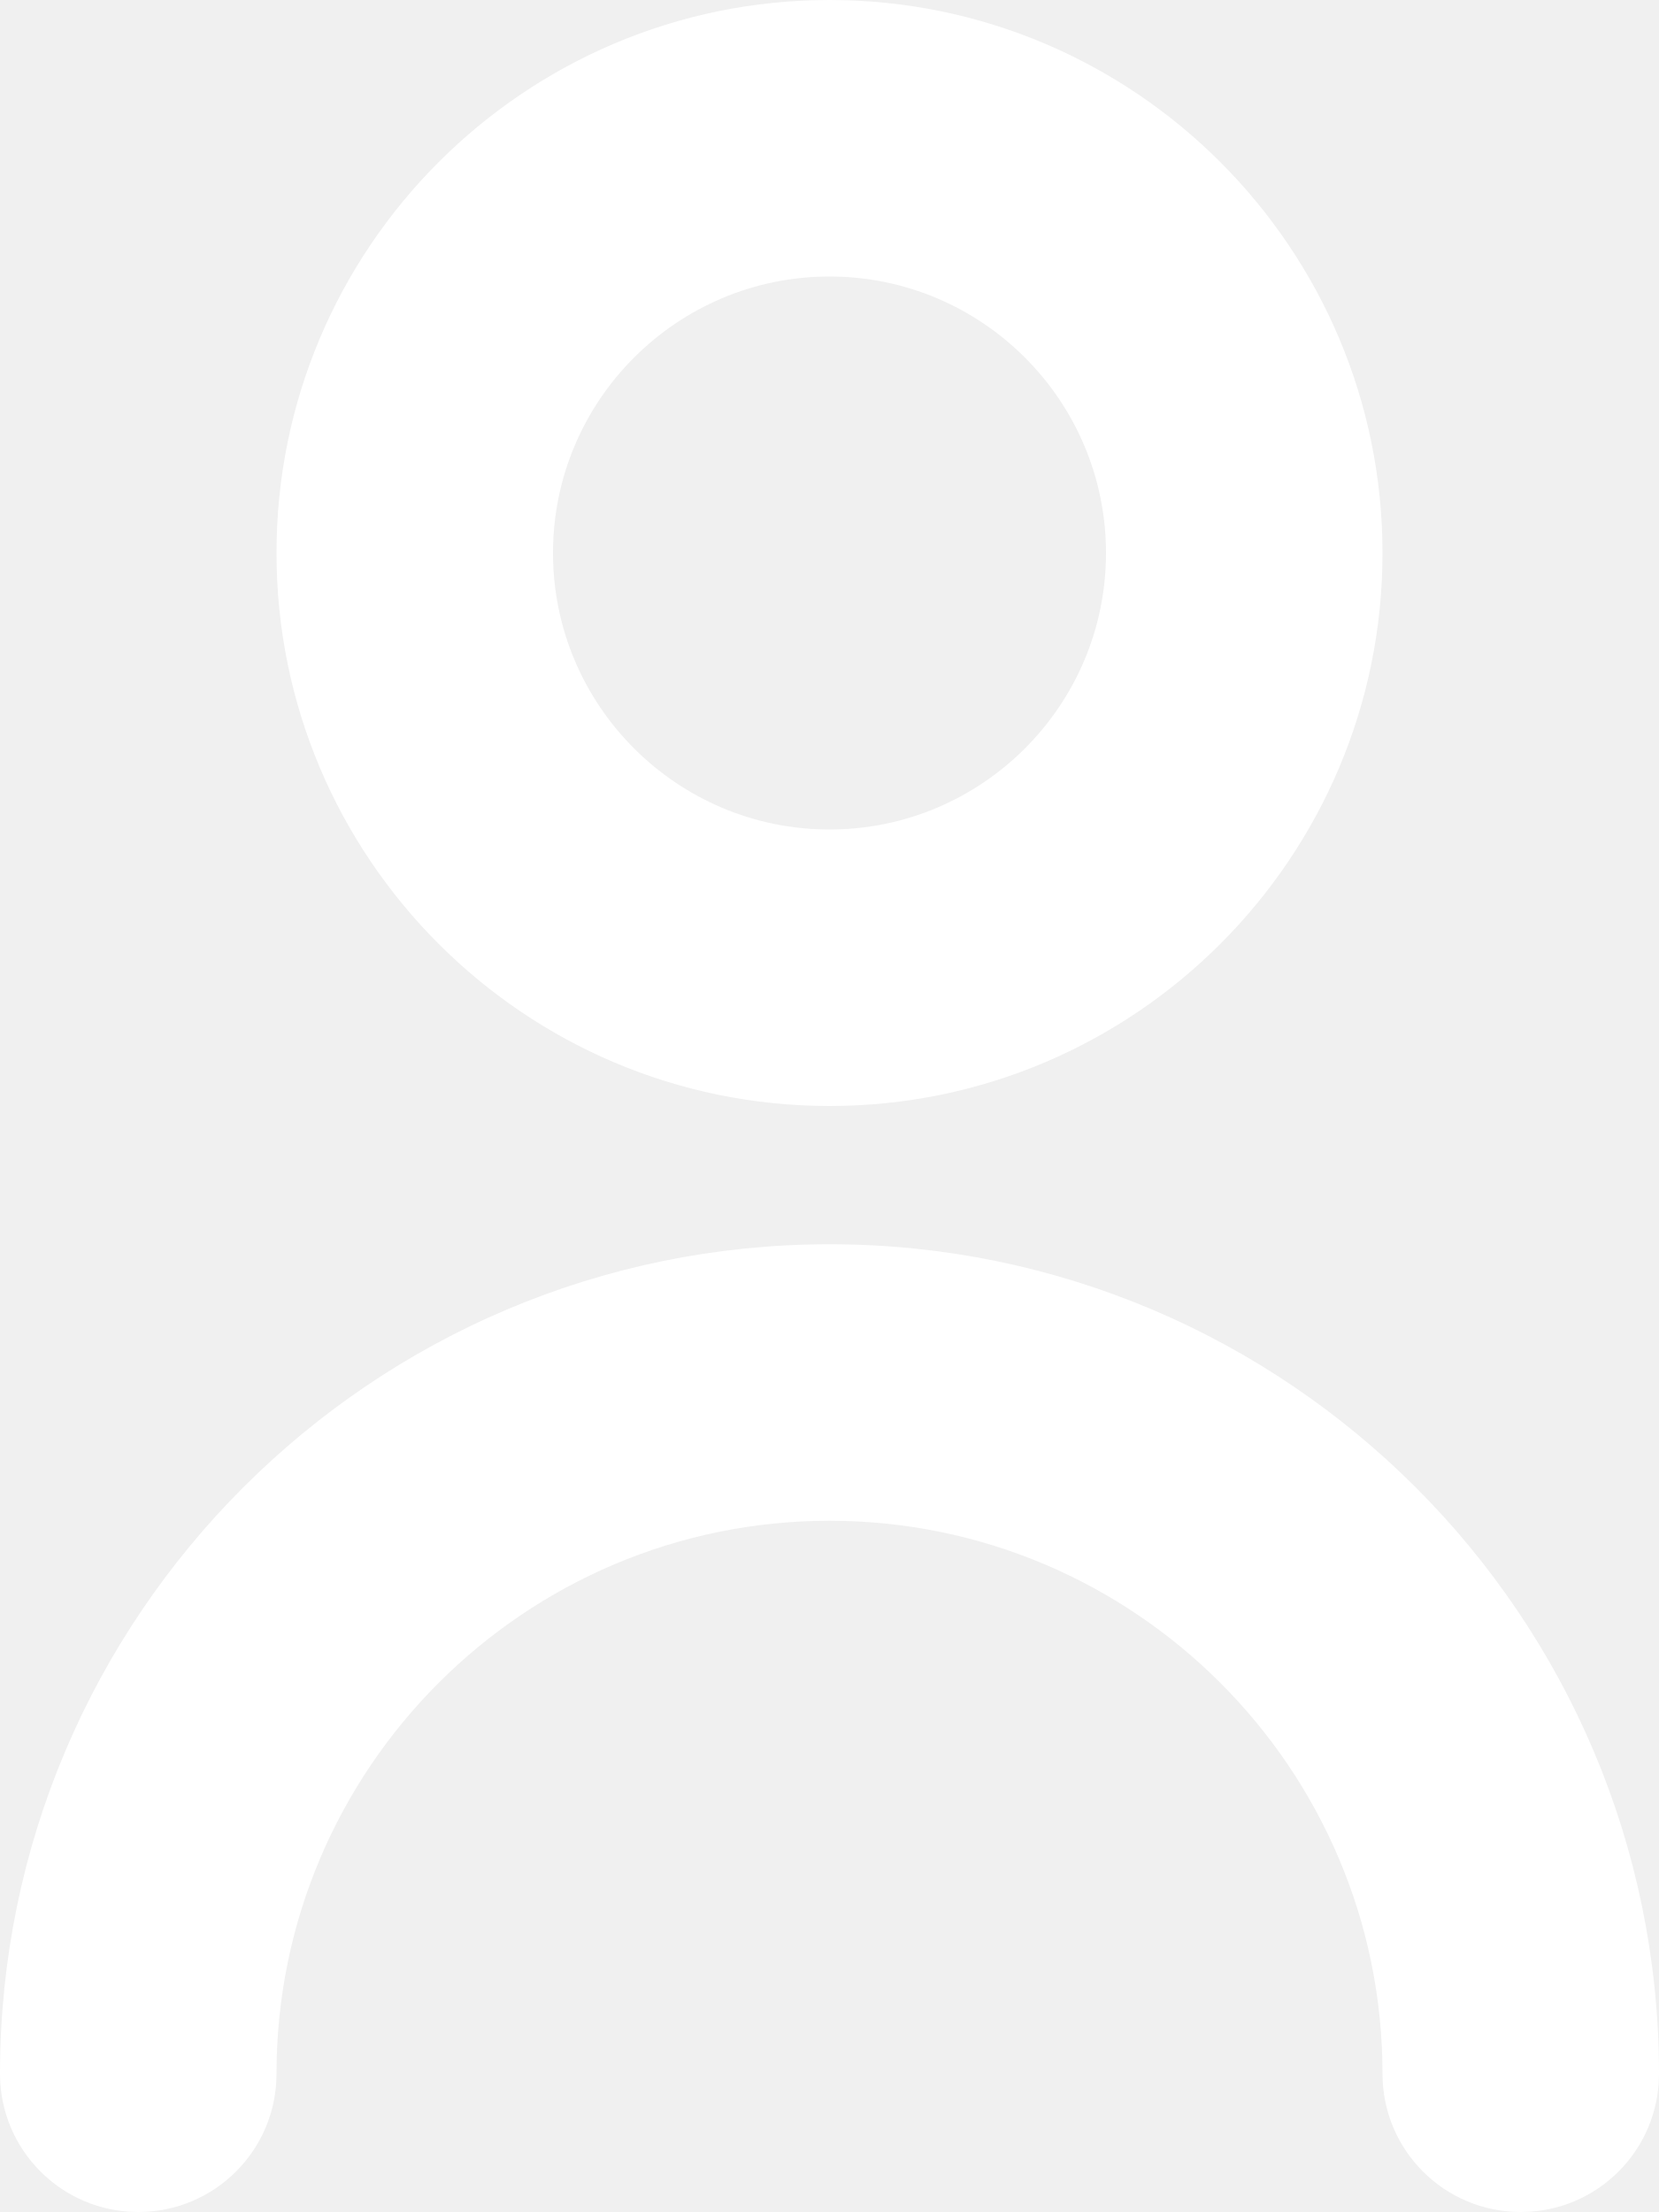
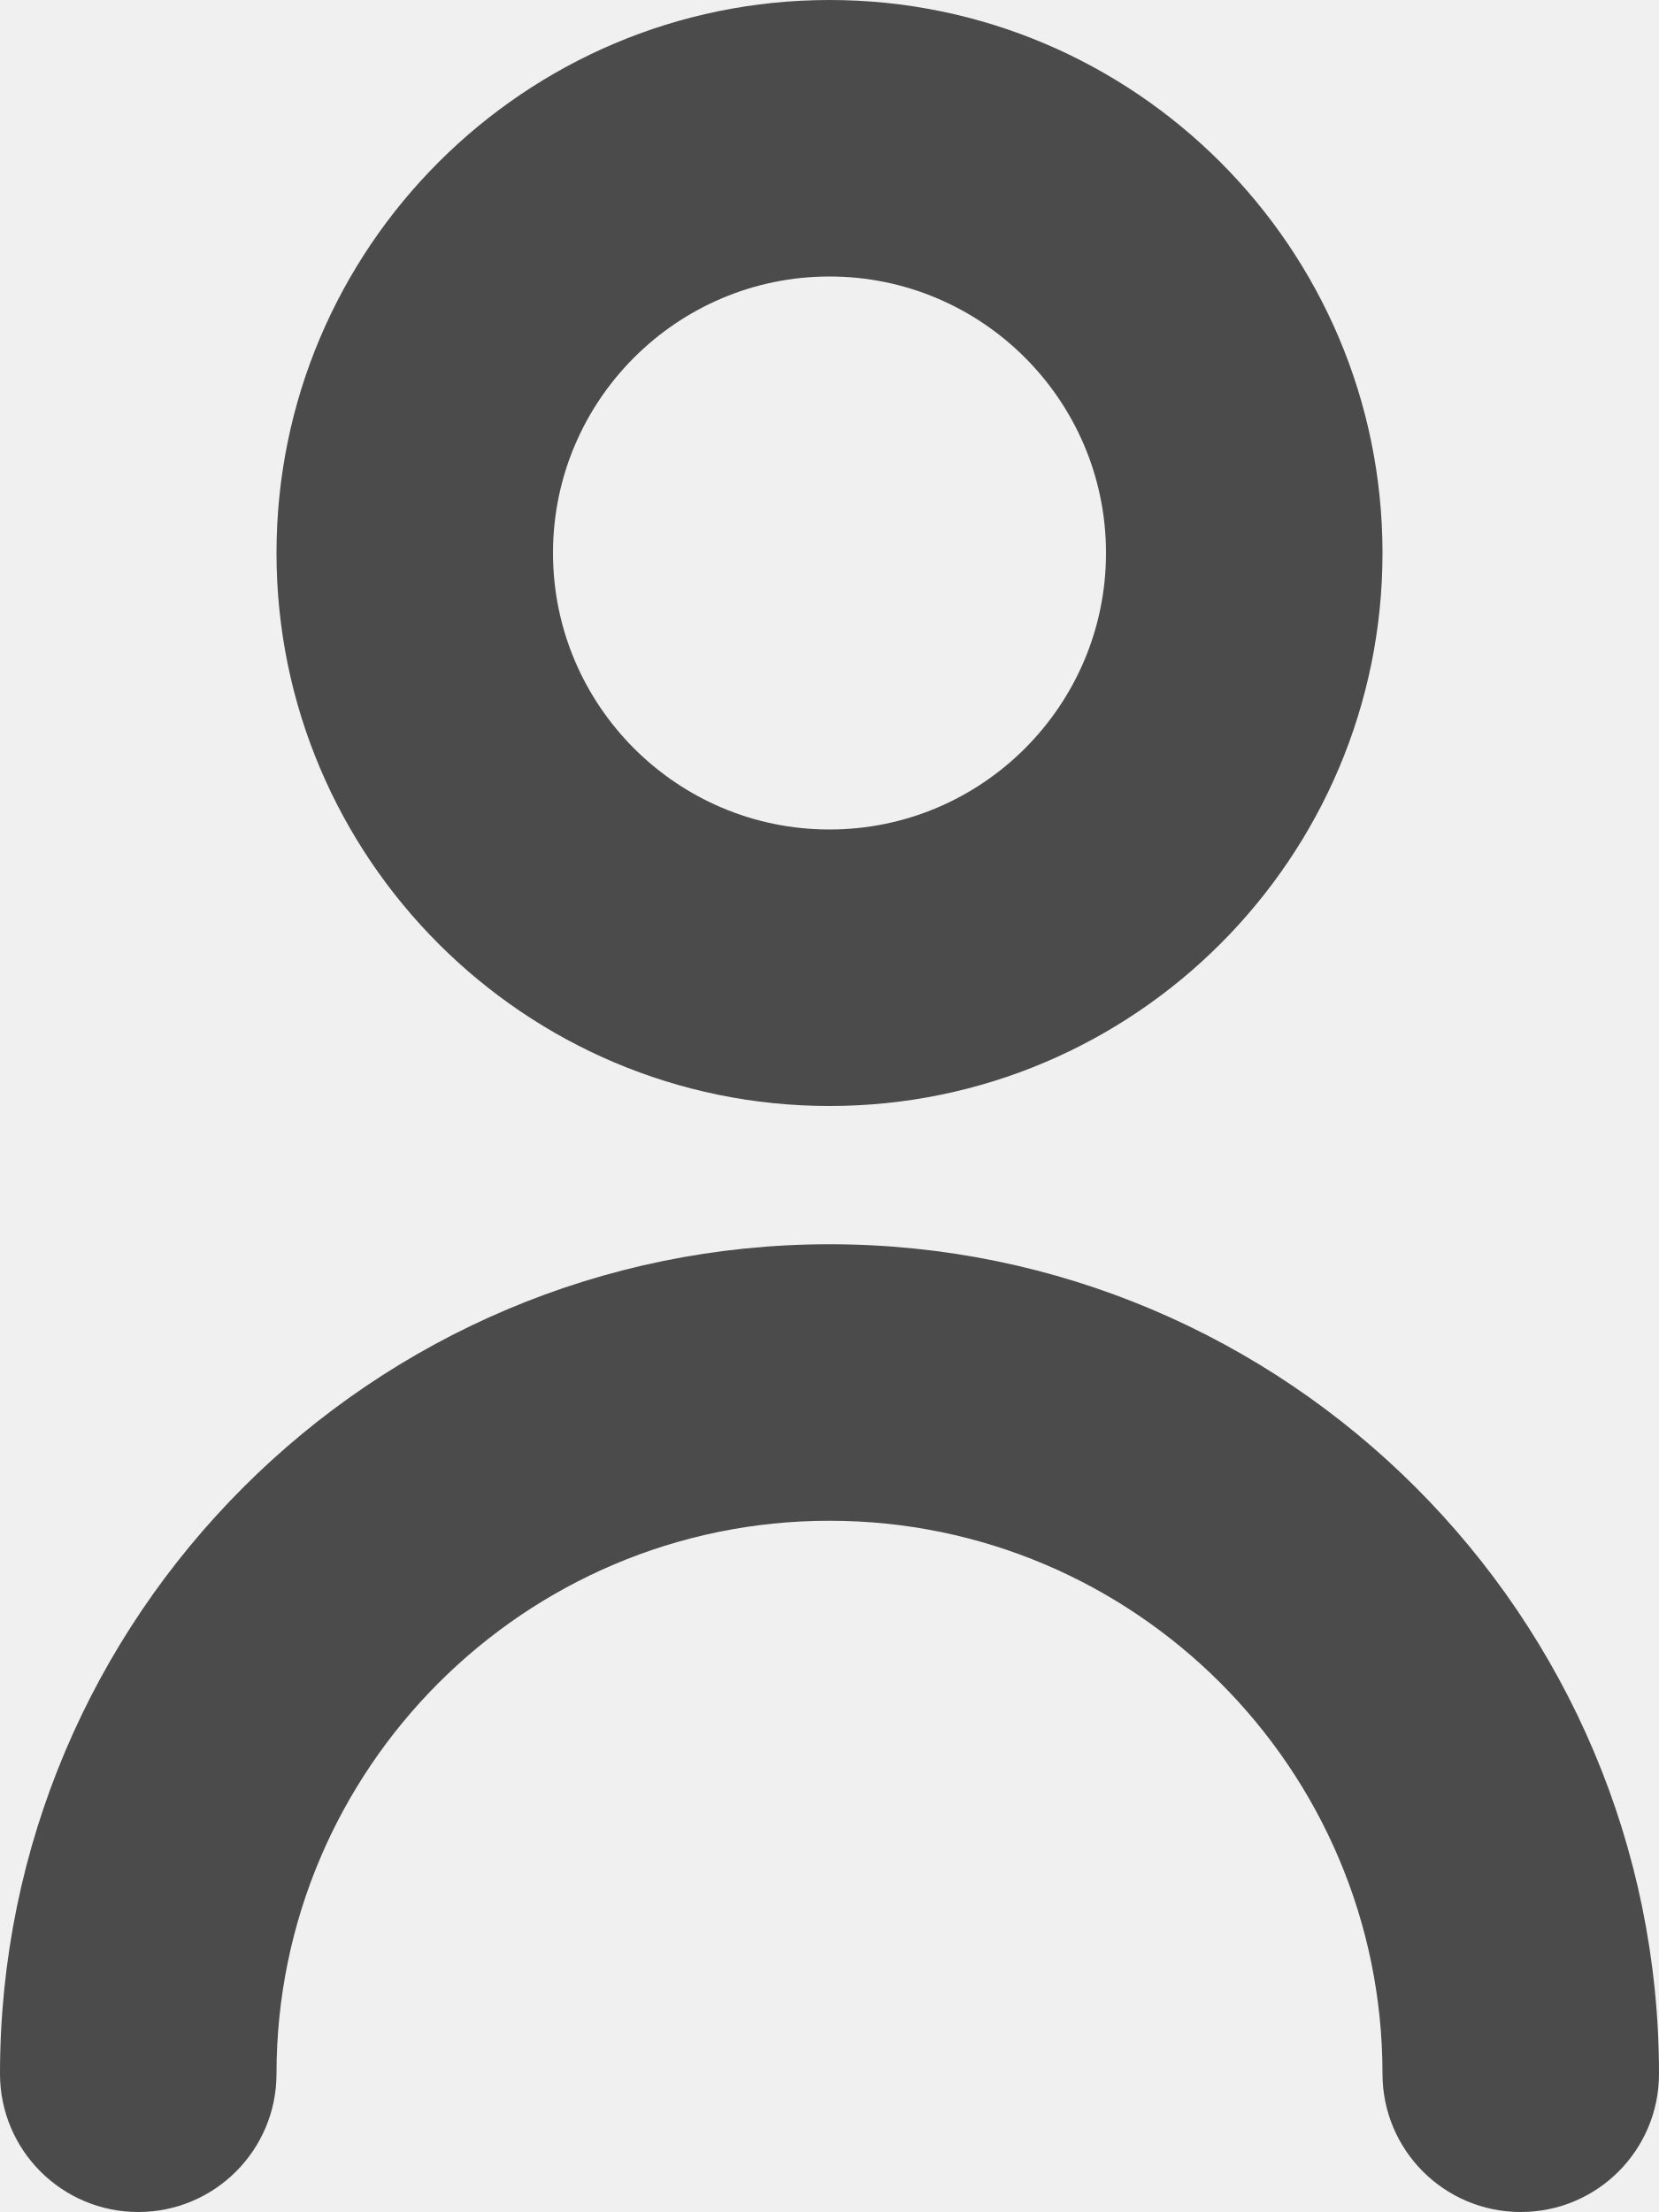
<svg xmlns="http://www.w3.org/2000/svg" class="user-s" version="1.1" x="0px" y="0px" width="12px" height="16px" viewBox="0 0 12 16" enable-background="new 0 0 12 16" xml:space="preserve">
-   <path fill="white" d="M6,8C3.794,8,2,6.206,2,4s1.794-4,4-4c2.206,0,4,1.794,4,4S8.206,8,6,8z M6,2                     C4.897,2,4,2.897,4,4s0.897,2,2,2c1.103,0,2-0.897,2-2S7.103,2,6,2z M12,15c0-3.309-2.691-6-6-6s-6,2.691-6,6c0,0.553,0.448,1,1,1                     s1-0.447,1-1c0-2.206,1.794-4,4-4c2.206,0,4,1.794,4,4c0,0.553,0.447,1,1,1S12,15.553,12,15z">
+   <path fill="#4b4b4b" d="M6,8C3.794,8,2,6.206,2,4s1.794-4,4-4c2.206,0,4,1.794,4,4S8.206,8,6,8z M6,2                     C4.897,2,4,2.897,4,4s0.897,2,2,2c1.103,0,2-0.897,2-2S7.103,2,6,2z M12,15c0-3.309-2.691-6-6-6s-6,2.691-6,6c0,0.553,0.448,1,1,1                     s1-0.447,1-1c0-2.206,1.794-4,4-4c2.206,0,4,1.794,4,4c0,0.553,0.447,1,1,1S12,15.553,12,15z">
                </path>
</svg>
